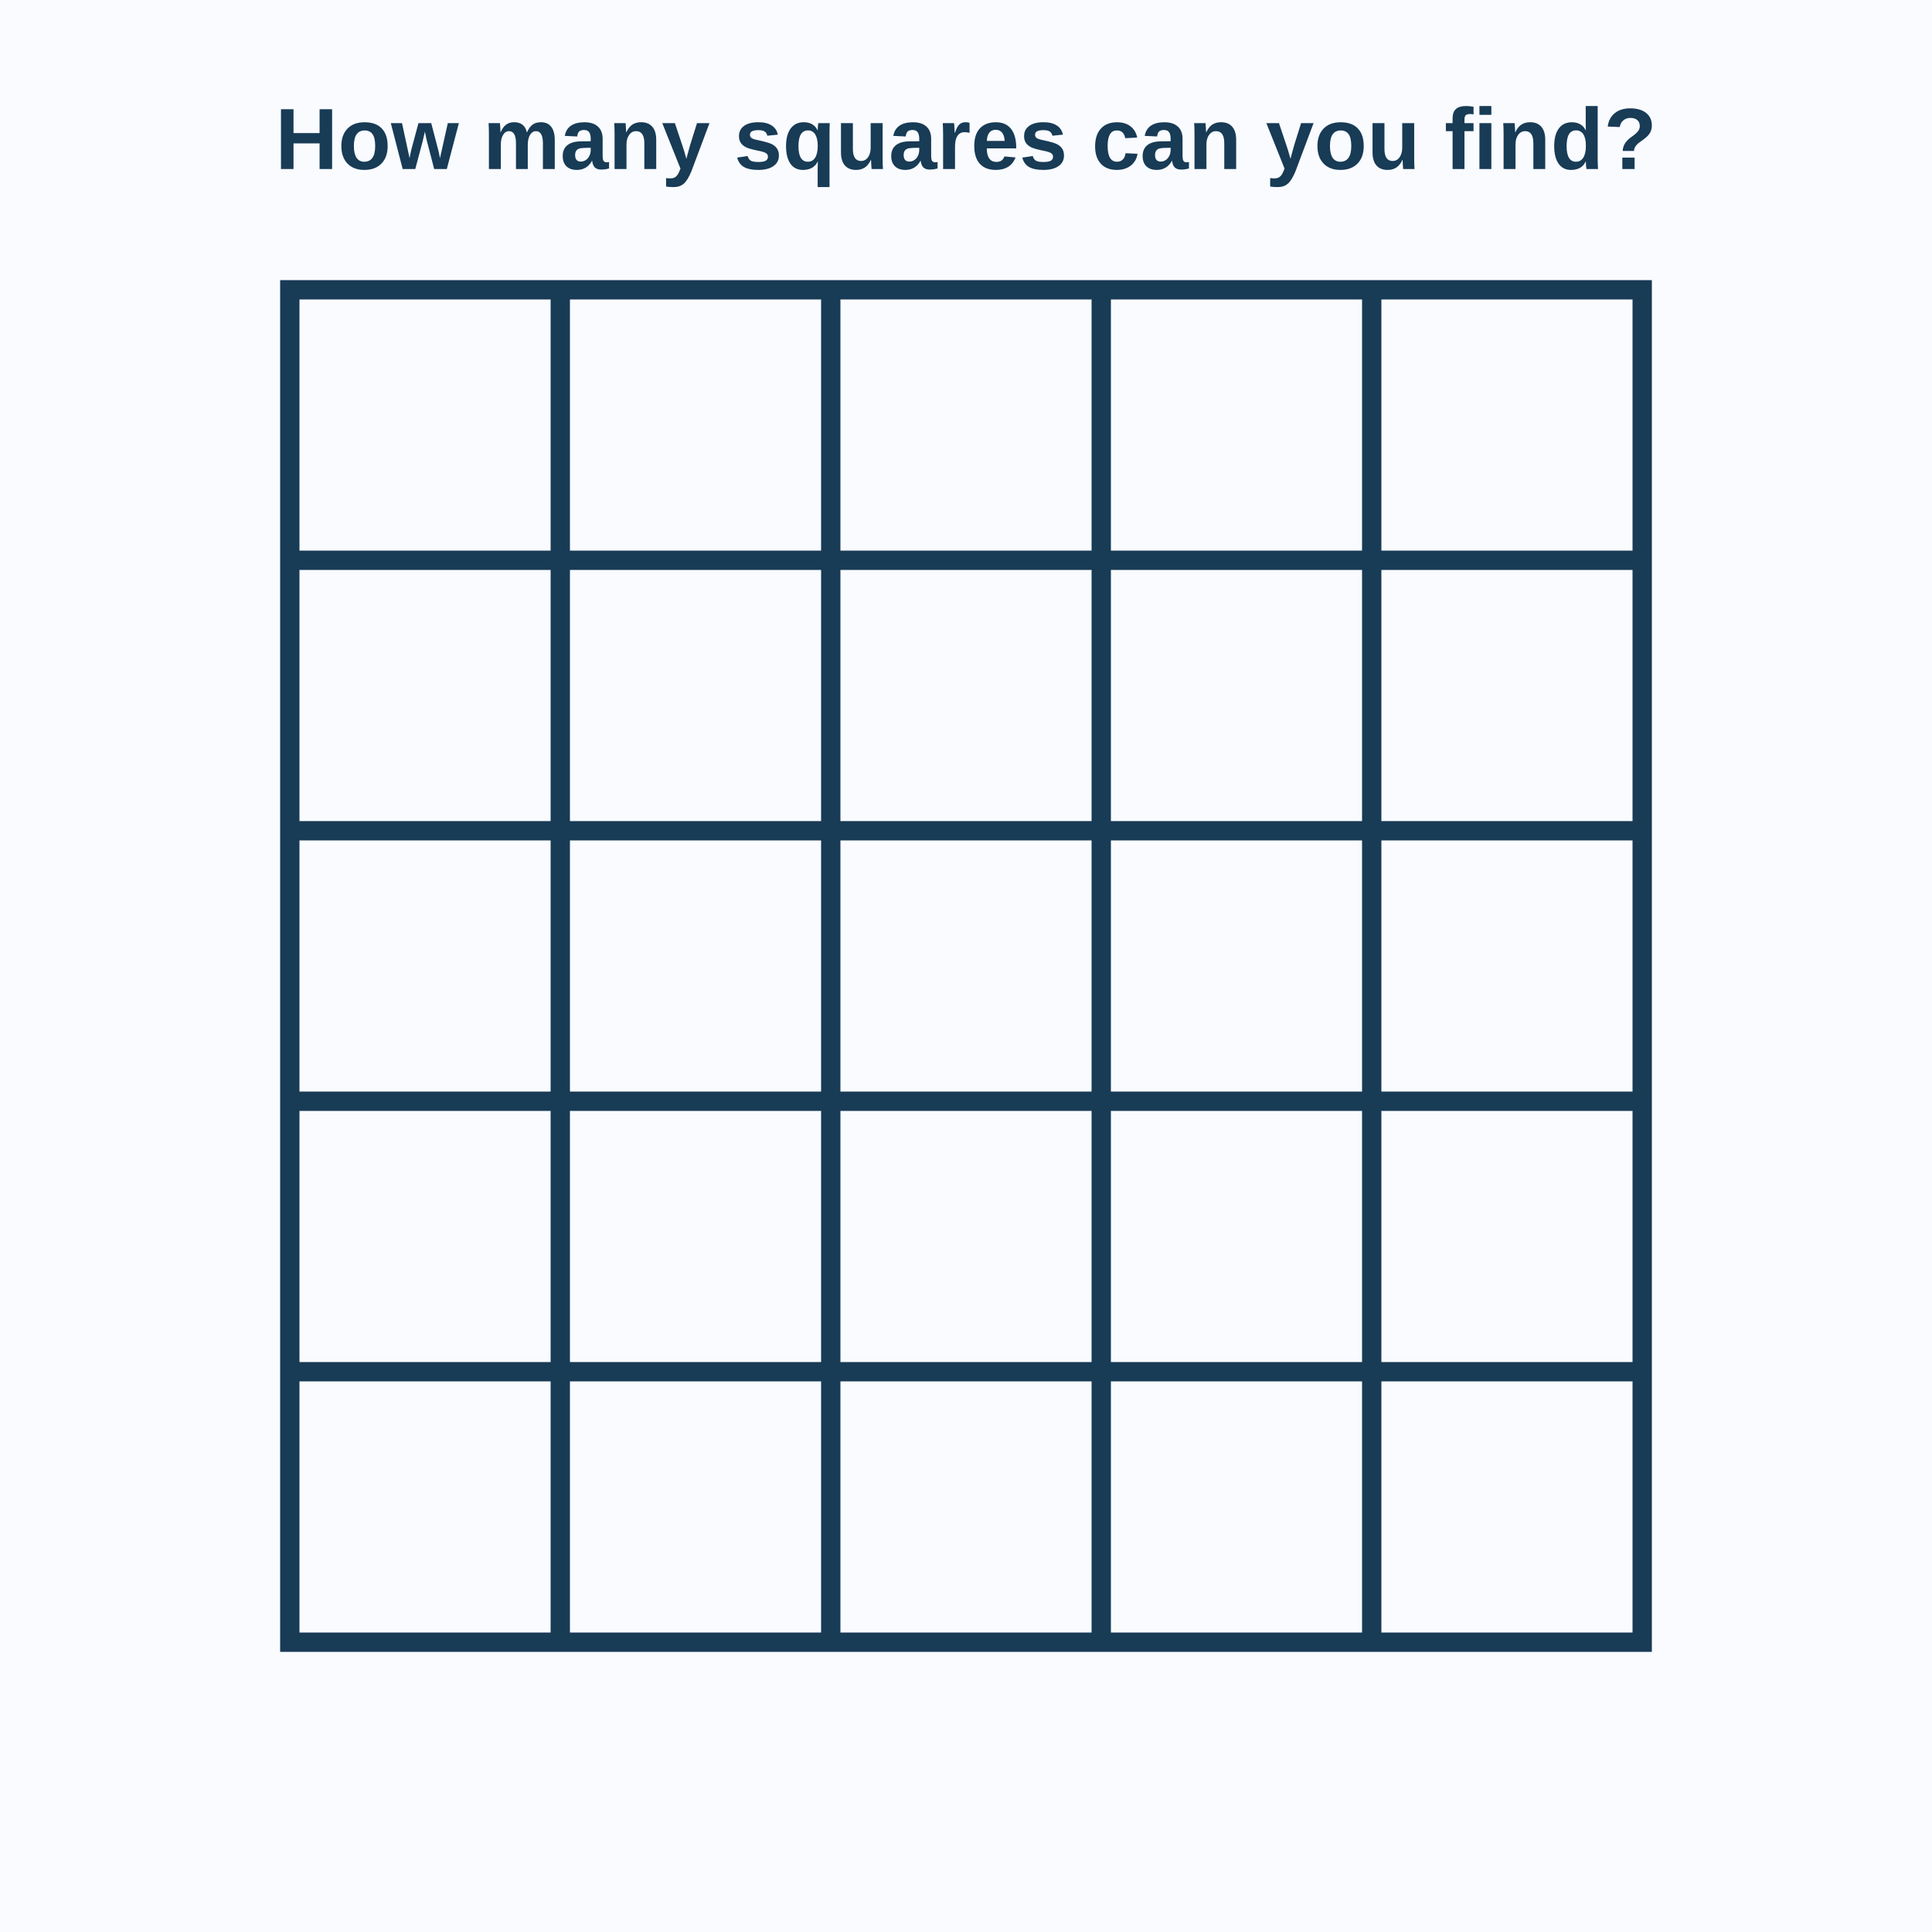
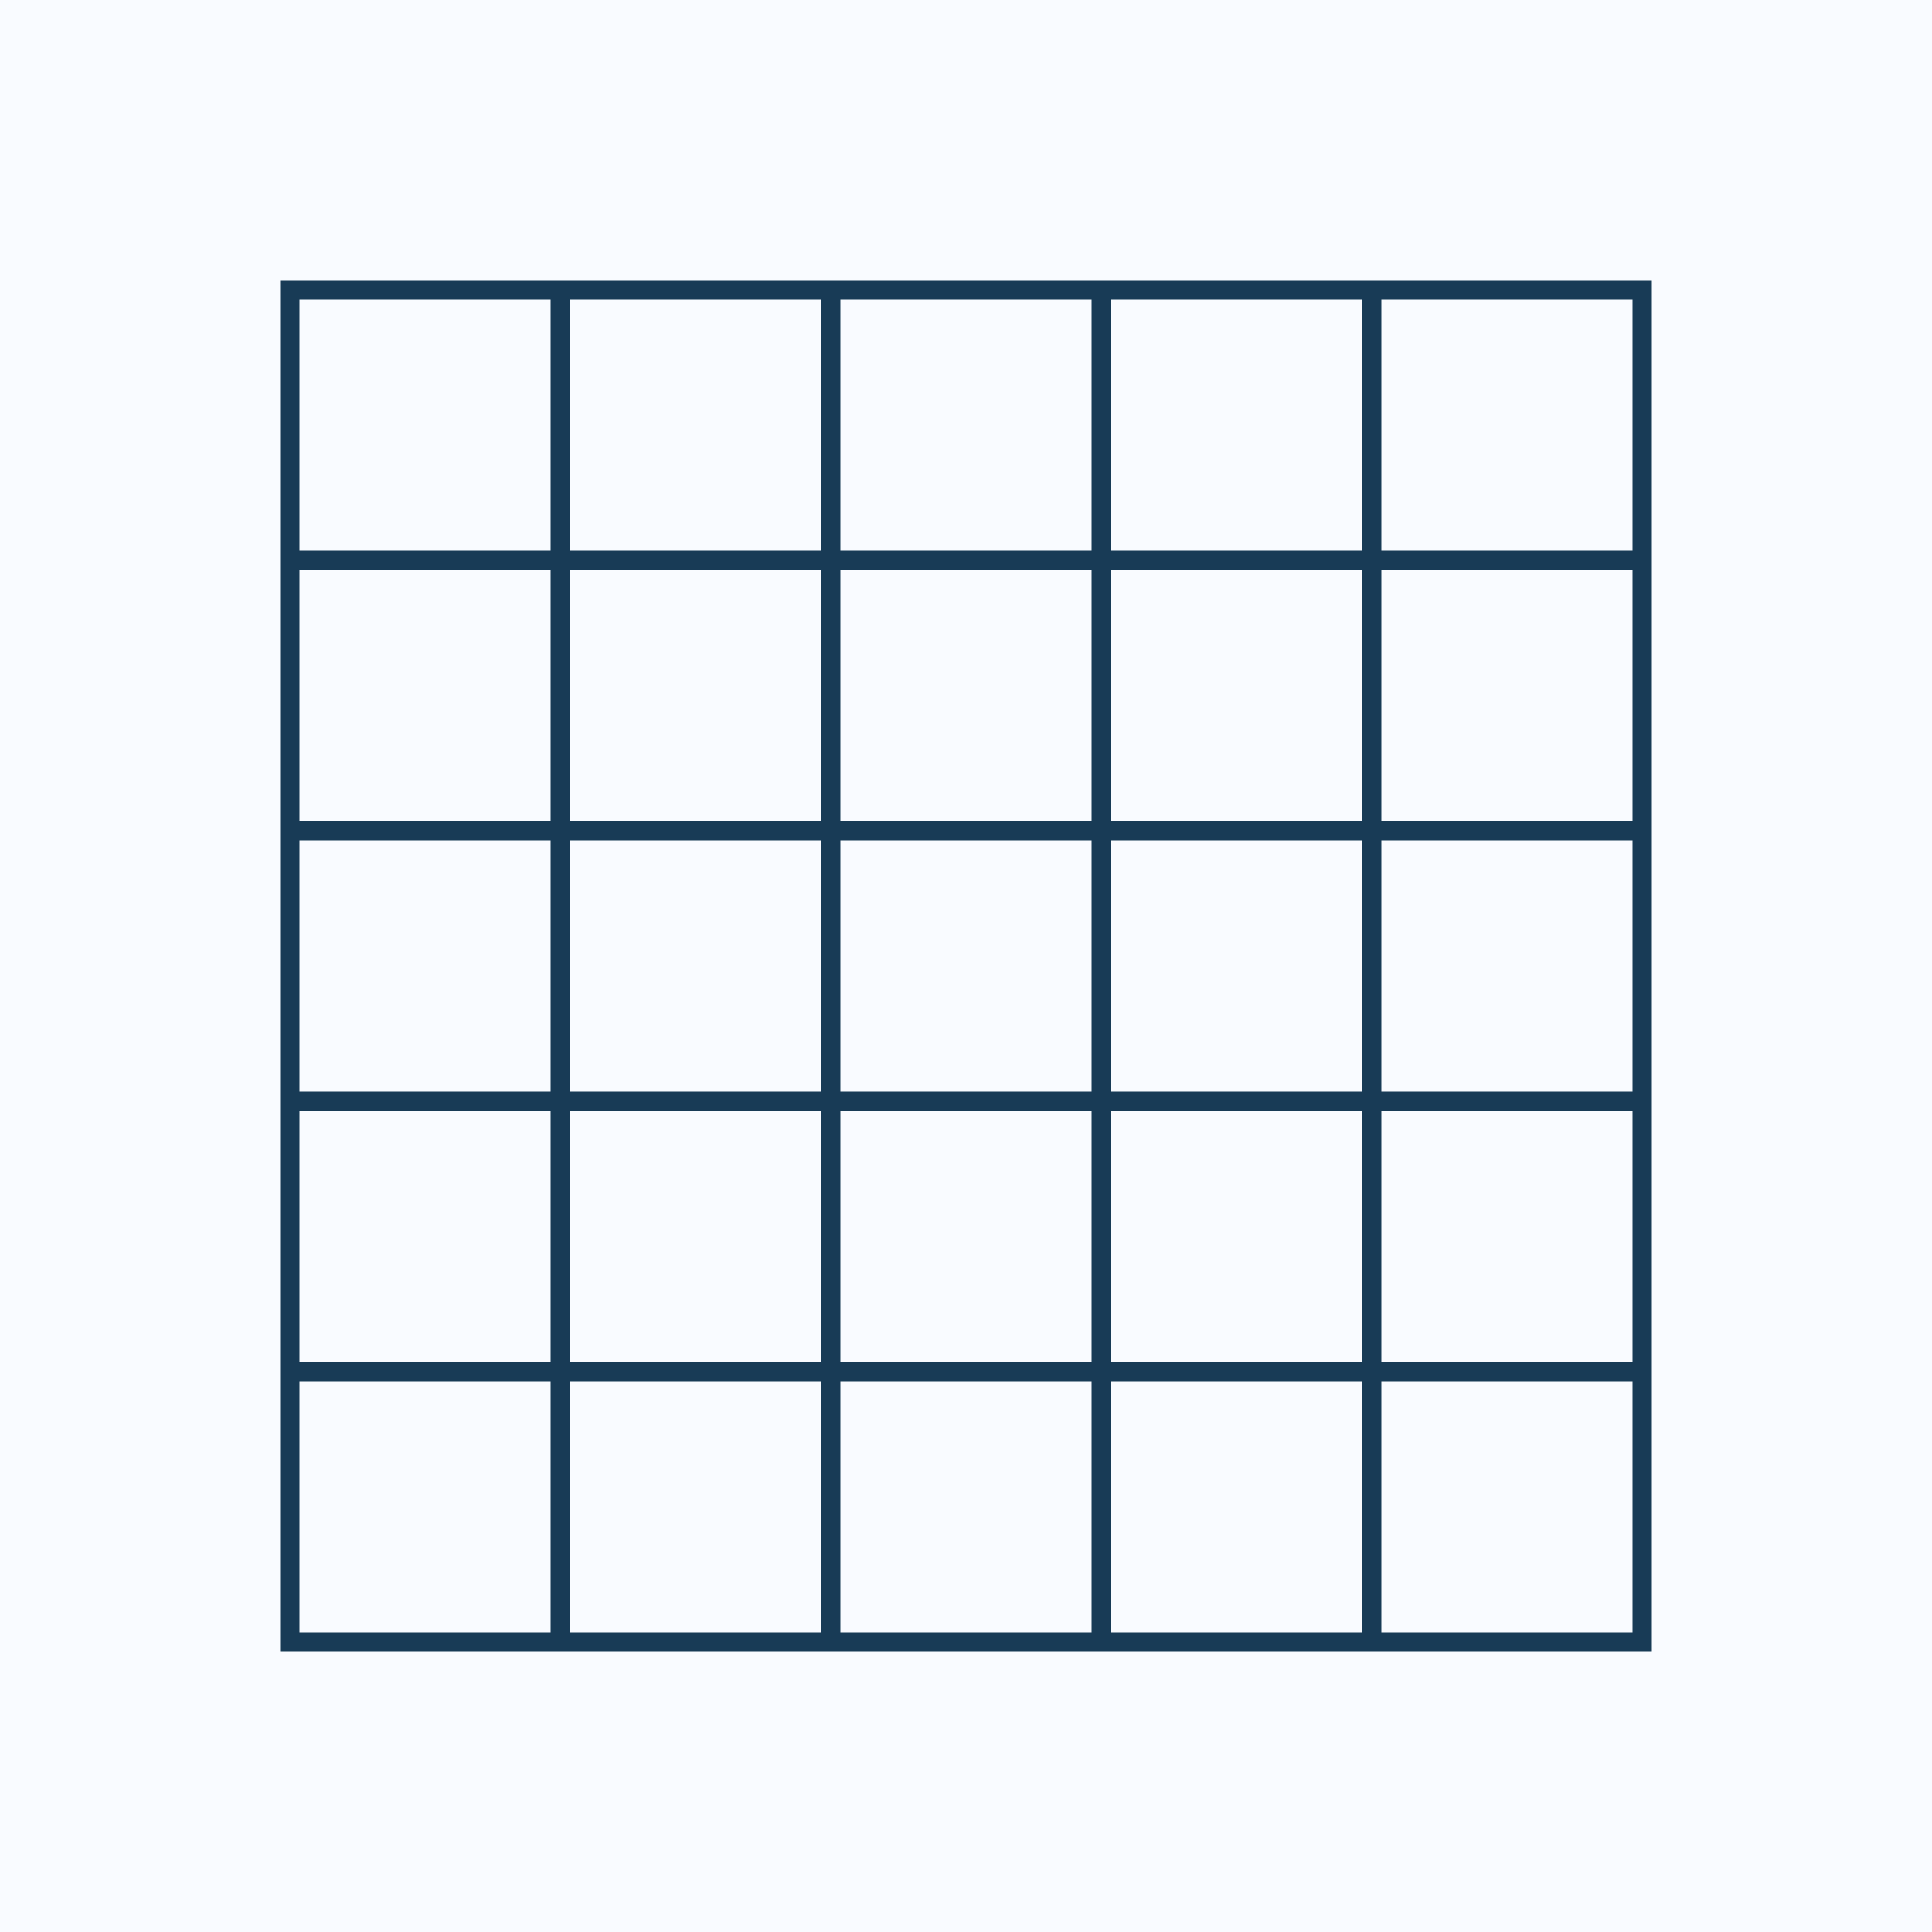
<svg xmlns="http://www.w3.org/2000/svg" viewBox="0 0 800 800" role="img" aria-label="Square counting grid">
  <rect width="800" height="800" fill="#f9fbff" />
  <g transform="translate(120 120)" fill="none" stroke="#183b56" stroke-width="8">
    <rect width="560" height="560" />
    <path d="M112 0v560M224 0v560M336 0v560M448 0v560M0 112h560M0 224h560M0 336h560M0 448h560" />
  </g>
-   <text x="400" y="70" text-anchor="middle" font-family="Arial,sans-serif" font-size="36" font-weight="700" fill="#183b56">How many squares can you find?</text>
</svg>
